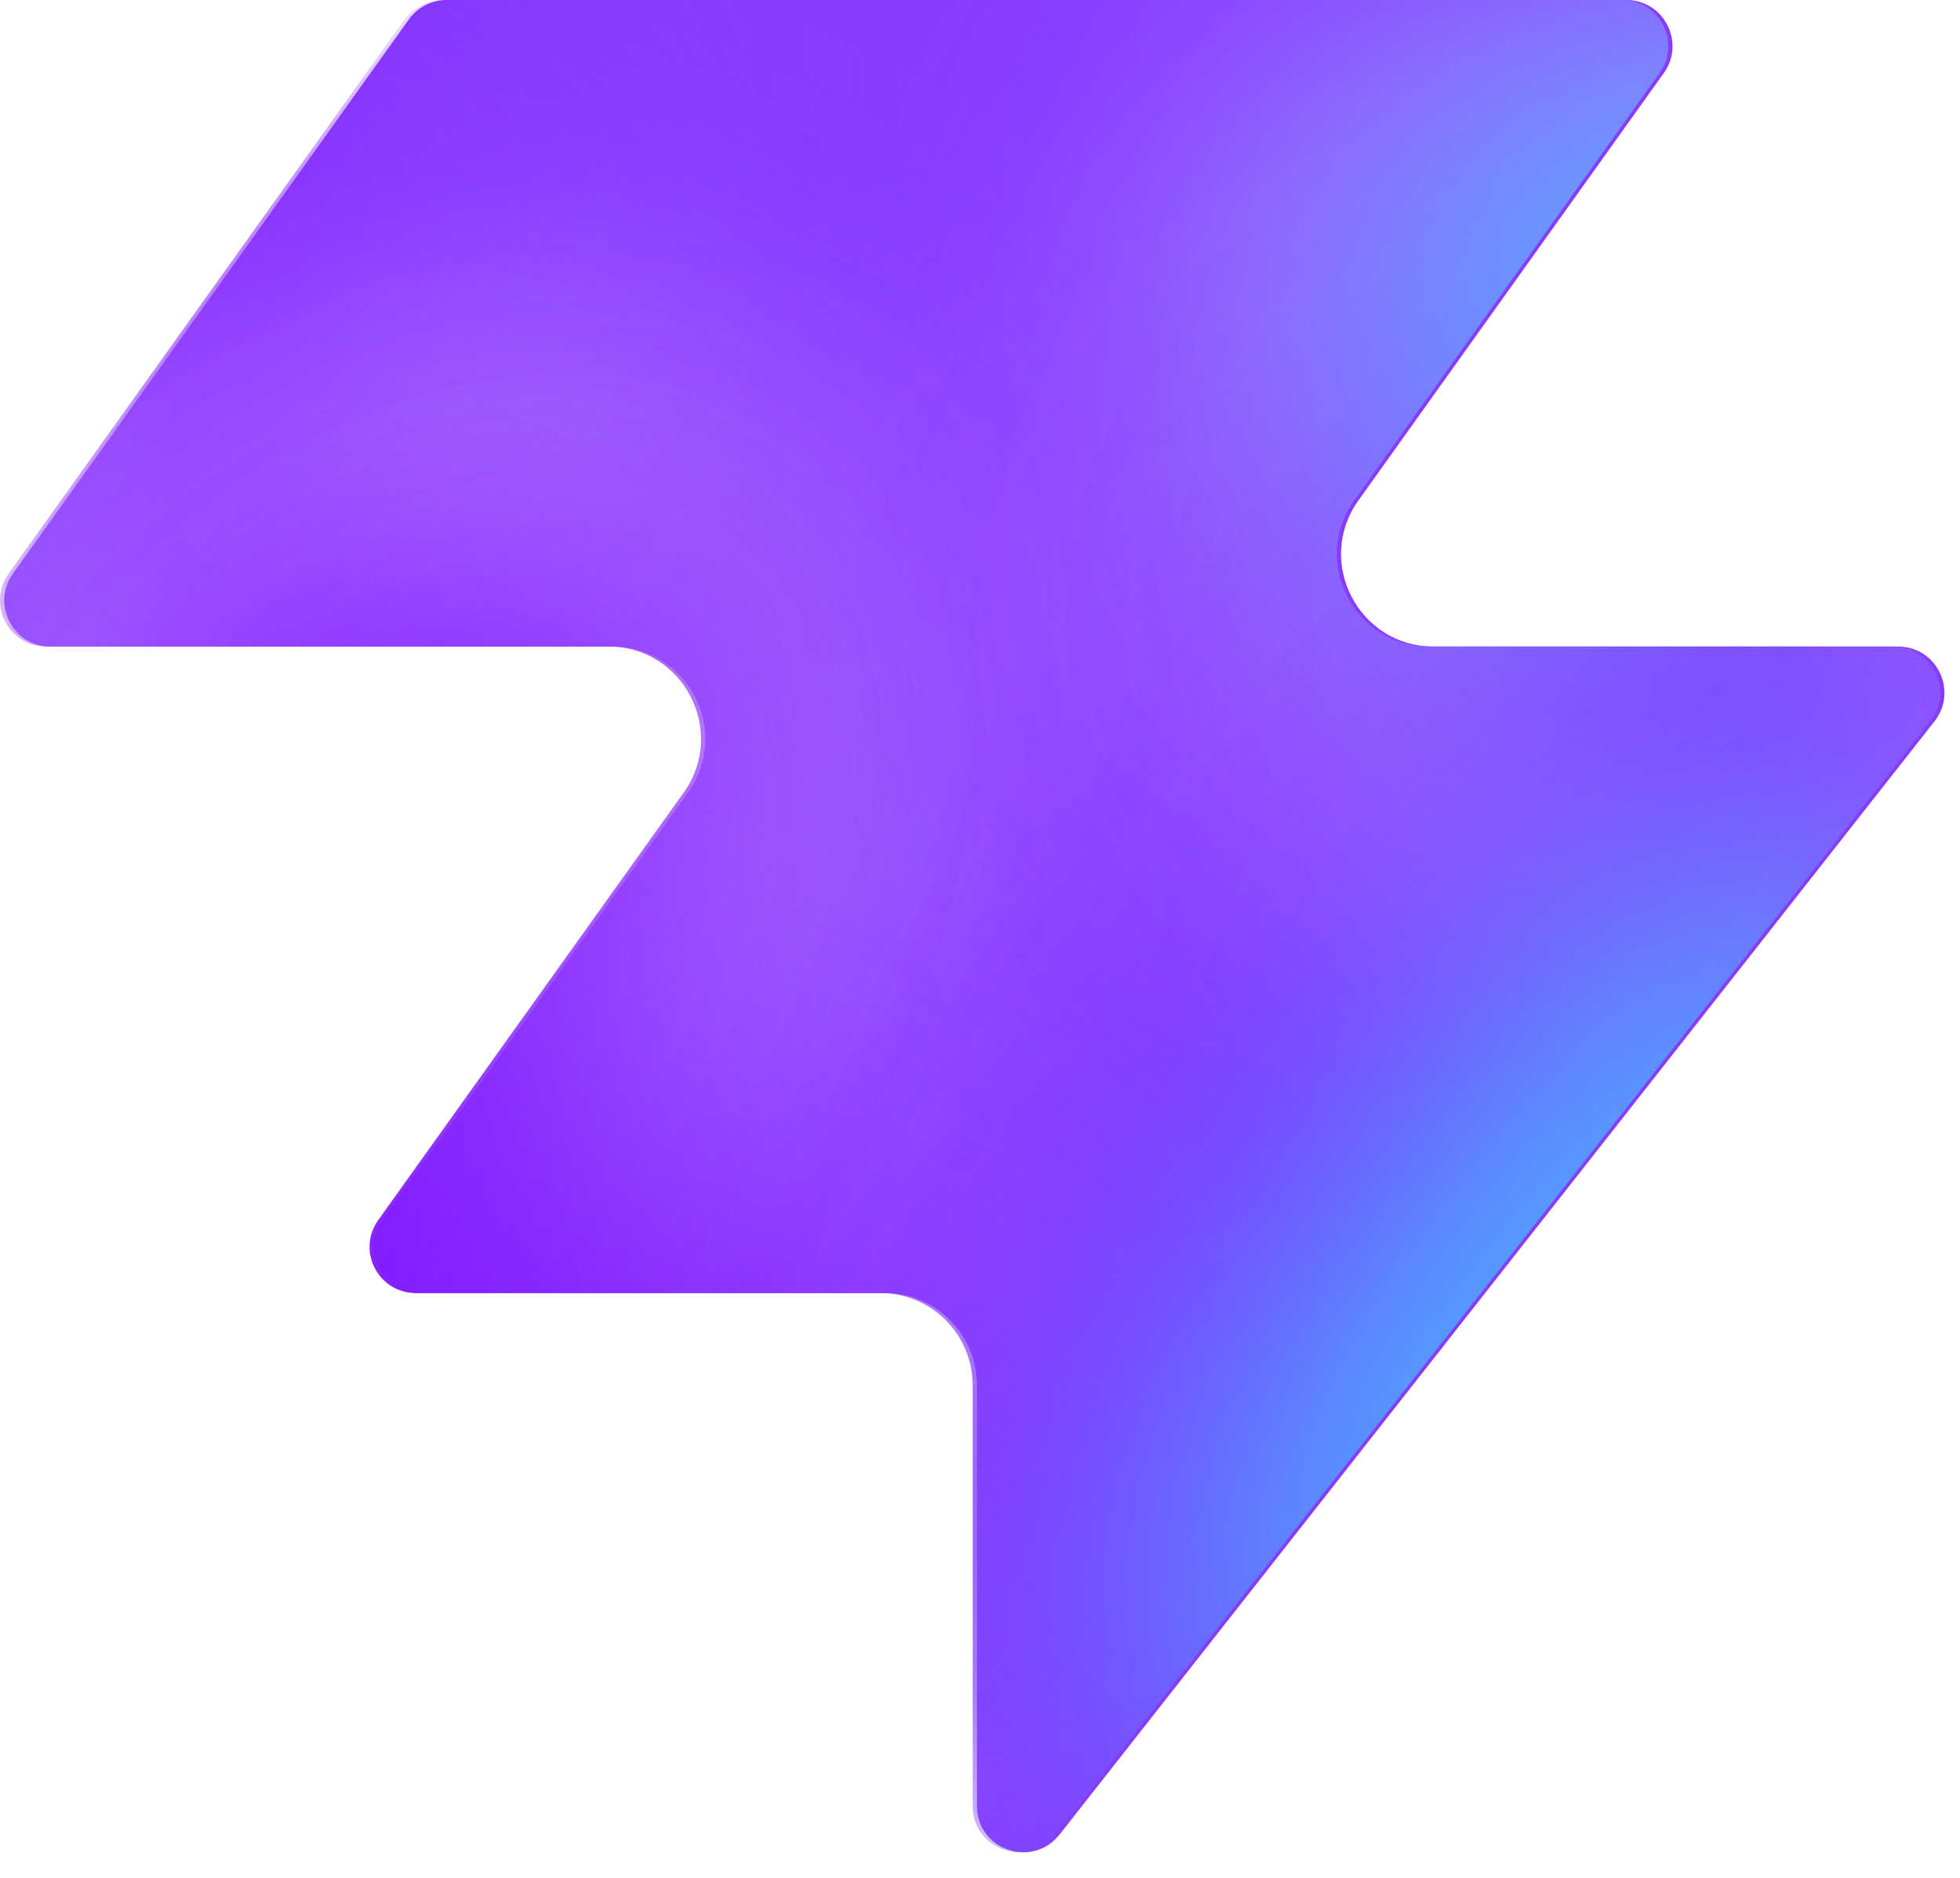
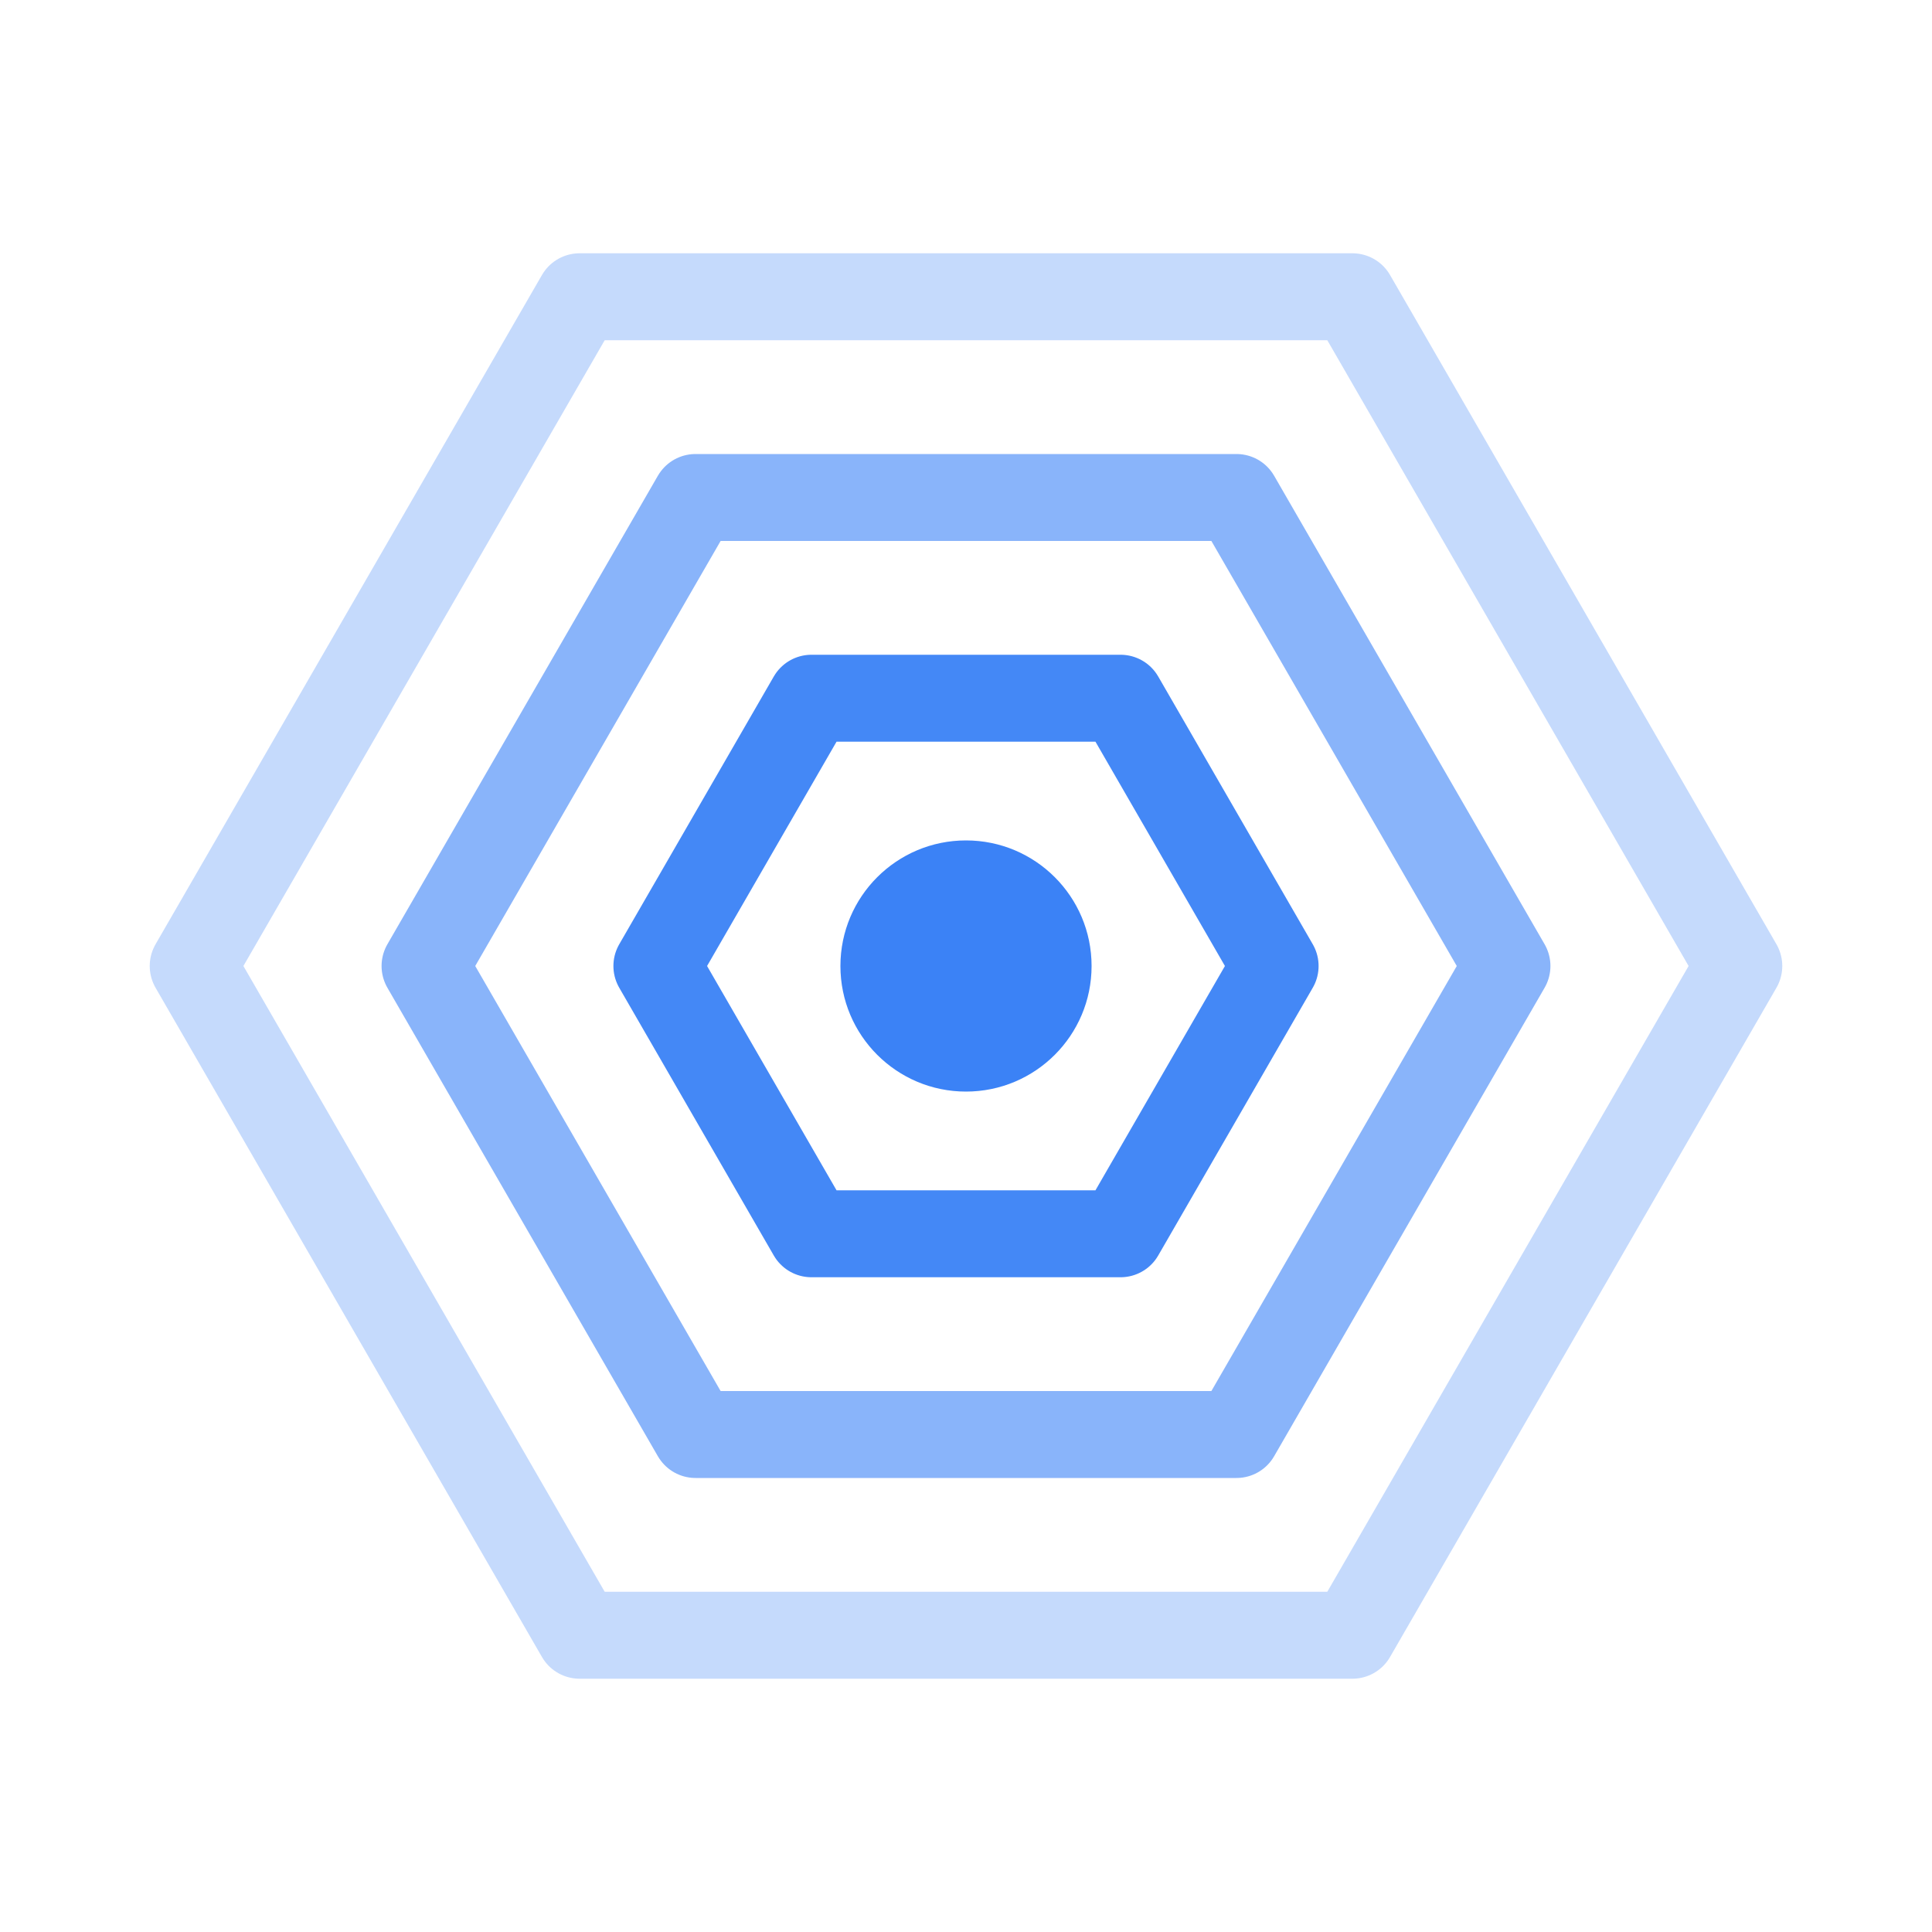
- <svg xmlns="http://www.w3.org/2000/svg" width="48" height="46" fill="none" viewBox="0 0 48 46">
-   <path fill="#863bff" d="M25.946 44.938c-.664.845-2.021.375-2.021-.698V33.937a2.26 2.26 0 0 0-2.262-2.262H10.287c-.92 0-1.456-1.04-.92-1.788l7.48-10.471c1.07-1.497 0-3.578-1.842-3.578H1.237c-.92 0-1.456-1.04-.92-1.788L10.013.474c.214-.297.556-.474.92-.474h28.894c.92 0 1.456 1.04.92 1.788l-7.48 10.471c-1.07 1.498 0 3.579 1.842 3.579h11.377c.943 0 1.473 1.088.89 1.83L25.947 44.94z" style="fill:#863bff;fill:color(display-p3 .525 .23 1);fill-opacity:1" />
-   <mask id="a" width="48" height="46" x="0" y="0" maskUnits="userSpaceOnUse" style="mask-type:alpha">
-     <path fill="#000" d="M25.842 44.938c-.664.844-2.021.375-2.021-.698V33.937a2.26 2.26 0 0 0-2.262-2.262H10.183c-.92 0-1.456-1.04-.92-1.788l7.48-10.471c1.07-1.498 0-3.579-1.842-3.579H1.133c-.92 0-1.456-1.04-.92-1.787L9.91.473c.214-.297.556-.474.92-.474h28.894c.92 0 1.456 1.04.92 1.788l-7.48 10.471c-1.07 1.498 0 3.578 1.842 3.578h11.377c.943 0 1.473 1.088.89 1.832L25.843 44.94z" style="fill:#000;fill-opacity:1" />
-   </mask>
-   <g mask="url(#a)">
-     <g filter="url(#b)">
-       <ellipse cx="5.508" cy="14.704" fill="#ede6ff" rx="5.508" ry="14.704" style="fill:#ede6ff;fill:color(display-p3 .927 .903 1);fill-opacity:1" transform="matrix(.00324 1 1 -.00324 -4.47 31.516)" />
-     </g>
-     <g filter="url(#c)">
-       <ellipse cx="10.399" cy="29.851" fill="#ede6ff" rx="10.399" ry="29.851" style="fill:#ede6ff;fill:color(display-p3 .927 .903 1);fill-opacity:1" transform="matrix(.00324 1 1 -.00324 -39.328 7.883)" />
-     </g>
-     <g filter="url(#d)">
-       <ellipse cx="5.508" cy="30.487" fill="#7e14ff" rx="5.508" ry="30.487" style="fill:#7e14ff;fill:color(display-p3 .492 .077 1);fill-opacity:1" transform="rotate(89.814 -25.913 -14.639)scale(1 -1)" />
-     </g>
-     <g filter="url(#e)">
-       <ellipse cx="5.508" cy="30.599" fill="#7e14ff" rx="5.508" ry="30.599" style="fill:#7e14ff;fill:color(display-p3 .492 .077 1);fill-opacity:1" transform="rotate(89.814 -32.644 -3.334)scale(1 -1)" />
-     </g>
-     <g filter="url(#f)">
-       <ellipse cx="5.508" cy="30.599" fill="#7e14ff" rx="5.508" ry="30.599" style="fill:#7e14ff;fill:color(display-p3 .492 .077 1);fill-opacity:1" transform="matrix(.00324 1 1 -.00324 -34.34 30.47)" />
-     </g>
-     <g filter="url(#g)">
-       <ellipse cx="14.072" cy="22.078" fill="#ede6ff" rx="14.072" ry="22.078" style="fill:#ede6ff;fill:color(display-p3 .927 .903 1);fill-opacity:1" transform="rotate(93.35 24.506 48.493)scale(-1 1)" />
-     </g>
-     <g filter="url(#h)">
-       <ellipse cx="3.47" cy="21.501" fill="#7e14ff" rx="3.47" ry="21.501" style="fill:#7e14ff;fill:color(display-p3 .492 .077 1);fill-opacity:1" transform="rotate(89.009 28.708 47.59)scale(-1 1)" />
-     </g>
-     <g filter="url(#i)">
-       <ellipse cx="3.47" cy="21.501" fill="#7e14ff" rx="3.47" ry="21.501" style="fill:#7e14ff;fill:color(display-p3 .492 .077 1);fill-opacity:1" transform="rotate(89.009 28.708 47.59)scale(-1 1)" />
-     </g>
-     <g filter="url(#j)">
-       <ellipse cx=".387" cy="8.972" fill="#7e14ff" rx="4.407" ry="29.108" style="fill:#7e14ff;fill:color(display-p3 .492 .077 1);fill-opacity:1" transform="rotate(39.51 .387 8.972)" />
-     </g>
-     <g filter="url(#k)">
-       <ellipse cx="47.523" cy="-6.092" fill="#7e14ff" rx="4.407" ry="29.108" style="fill:#7e14ff;fill:color(display-p3 .492 .077 1);fill-opacity:1" transform="rotate(37.892 47.523 -6.092)" />
-     </g>
-     <g filter="url(#l)">
-       <ellipse cx="41.412" cy="6.333" fill="#47bfff" rx="5.971" ry="9.665" style="fill:#47bfff;fill:color(display-p3 .28 .748 1);fill-opacity:1" transform="rotate(37.892 41.412 6.333)" />
-     </g>
-     <g filter="url(#m)">
-       <ellipse cx="-1.879" cy="38.332" fill="#7e14ff" rx="4.407" ry="29.108" style="fill:#7e14ff;fill:color(display-p3 .492 .077 1);fill-opacity:1" transform="rotate(37.892 -1.88 38.332)" />
-     </g>
-     <g filter="url(#n)">
-       <ellipse cx="-1.879" cy="38.332" fill="#7e14ff" rx="4.407" ry="29.108" style="fill:#7e14ff;fill:color(display-p3 .492 .077 1);fill-opacity:1" transform="rotate(37.892 -1.88 38.332)" />
-     </g>
-     <g filter="url(#o)">
-       <ellipse cx="35.651" cy="29.907" fill="#7e14ff" rx="4.407" ry="29.108" style="fill:#7e14ff;fill:color(display-p3 .492 .077 1);fill-opacity:1" transform="rotate(37.892 35.651 29.907)" />
-     </g>
-     <g filter="url(#p)">
-       <ellipse cx="38.418" cy="32.4" fill="#47bfff" rx="5.971" ry="15.297" style="fill:#47bfff;fill:color(display-p3 .28 .748 1);fill-opacity:1" transform="rotate(37.892 38.418 32.4)" />
-     </g>
-   </g>
-   <defs>
-     <filter id="b" width="60.045" height="41.654" x="-19.77" y="16.149" color-interpolation-filters="sRGB" filterUnits="userSpaceOnUse">
-       <feFlood flood-opacity="0" result="BackgroundImageFix" />
-       <feBlend in="SourceGraphic" in2="BackgroundImageFix" result="shape" />
-       <feGaussianBlur result="effect1_foregroundBlur_2002_17158" stdDeviation="7.659" />
-     </filter>
-     <filter id="c" width="90.34" height="51.437" x="-54.613" y="-7.533" color-interpolation-filters="sRGB" filterUnits="userSpaceOnUse">
-       <feFlood flood-opacity="0" result="BackgroundImageFix" />
-       <feBlend in="SourceGraphic" in2="BackgroundImageFix" result="shape" />
-       <feGaussianBlur result="effect1_foregroundBlur_2002_17158" stdDeviation="7.659" />
-     </filter>
-     <filter id="d" width="79.355" height="29.4" x="-49.64" y="2.03" color-interpolation-filters="sRGB" filterUnits="userSpaceOnUse">
-       <feFlood flood-opacity="0" result="BackgroundImageFix" />
-       <feBlend in="SourceGraphic" in2="BackgroundImageFix" result="shape" />
-       <feGaussianBlur result="effect1_foregroundBlur_2002_17158" stdDeviation="4.596" />
-     </filter>
-     <filter id="e" width="79.579" height="29.4" x="-45.045" y="20.029" color-interpolation-filters="sRGB" filterUnits="userSpaceOnUse">
-       <feFlood flood-opacity="0" result="BackgroundImageFix" />
-       <feBlend in="SourceGraphic" in2="BackgroundImageFix" result="shape" />
-       <feGaussianBlur result="effect1_foregroundBlur_2002_17158" stdDeviation="4.596" />
-     </filter>
-     <filter id="f" width="79.579" height="29.4" x="-43.513" y="21.178" color-interpolation-filters="sRGB" filterUnits="userSpaceOnUse">
-       <feFlood flood-opacity="0" result="BackgroundImageFix" />
-       <feBlend in="SourceGraphic" in2="BackgroundImageFix" result="shape" />
-       <feGaussianBlur result="effect1_foregroundBlur_2002_17158" stdDeviation="4.596" />
-     </filter>
-     <filter id="g" width="74.749" height="58.852" x="15.756" y="-17.901" color-interpolation-filters="sRGB" filterUnits="userSpaceOnUse">
-       <feFlood flood-opacity="0" result="BackgroundImageFix" />
-       <feBlend in="SourceGraphic" in2="BackgroundImageFix" result="shape" />
-       <feGaussianBlur result="effect1_foregroundBlur_2002_17158" stdDeviation="7.659" />
-     </filter>
-     <filter id="h" width="61.377" height="25.362" x="23.548" y="2.284" color-interpolation-filters="sRGB" filterUnits="userSpaceOnUse">
-       <feFlood flood-opacity="0" result="BackgroundImageFix" />
-       <feBlend in="SourceGraphic" in2="BackgroundImageFix" result="shape" />
-       <feGaussianBlur result="effect1_foregroundBlur_2002_17158" stdDeviation="4.596" />
-     </filter>
-     <filter id="i" width="61.377" height="25.362" x="23.548" y="2.284" color-interpolation-filters="sRGB" filterUnits="userSpaceOnUse">
-       <feFlood flood-opacity="0" result="BackgroundImageFix" />
-       <feBlend in="SourceGraphic" in2="BackgroundImageFix" result="shape" />
-       <feGaussianBlur result="effect1_foregroundBlur_2002_17158" stdDeviation="4.596" />
-     </filter>
-     <filter id="j" width="56.045" height="63.649" x="-27.636" y="-22.853" color-interpolation-filters="sRGB" filterUnits="userSpaceOnUse">
-       <feFlood flood-opacity="0" result="BackgroundImageFix" />
-       <feBlend in="SourceGraphic" in2="BackgroundImageFix" result="shape" />
-       <feGaussianBlur result="effect1_foregroundBlur_2002_17158" stdDeviation="4.596" />
-     </filter>
-     <filter id="k" width="54.814" height="64.646" x="20.116" y="-38.415" color-interpolation-filters="sRGB" filterUnits="userSpaceOnUse">
-       <feFlood flood-opacity="0" result="BackgroundImageFix" />
-       <feBlend in="SourceGraphic" in2="BackgroundImageFix" result="shape" />
-       <feGaussianBlur result="effect1_foregroundBlur_2002_17158" stdDeviation="4.596" />
-     </filter>
-     <filter id="l" width="33.541" height="35.313" x="24.641" y="-11.323" color-interpolation-filters="sRGB" filterUnits="userSpaceOnUse">
-       <feFlood flood-opacity="0" result="BackgroundImageFix" />
-       <feBlend in="SourceGraphic" in2="BackgroundImageFix" result="shape" />
-       <feGaussianBlur result="effect1_foregroundBlur_2002_17158" stdDeviation="4.596" />
-     </filter>
-     <filter id="m" width="54.814" height="64.646" x="-29.286" y="6.009" color-interpolation-filters="sRGB" filterUnits="userSpaceOnUse">
-       <feFlood flood-opacity="0" result="BackgroundImageFix" />
-       <feBlend in="SourceGraphic" in2="BackgroundImageFix" result="shape" />
-       <feGaussianBlur result="effect1_foregroundBlur_2002_17158" stdDeviation="4.596" />
-     </filter>
-     <filter id="n" width="54.814" height="64.646" x="-29.286" y="6.009" color-interpolation-filters="sRGB" filterUnits="userSpaceOnUse">
-       <feFlood flood-opacity="0" result="BackgroundImageFix" />
-       <feBlend in="SourceGraphic" in2="BackgroundImageFix" result="shape" />
-       <feGaussianBlur result="effect1_foregroundBlur_2002_17158" stdDeviation="4.596" />
-     </filter>
-     <filter id="o" width="54.814" height="64.646" x="8.244" y="-2.416" color-interpolation-filters="sRGB" filterUnits="userSpaceOnUse">
-       <feFlood flood-opacity="0" result="BackgroundImageFix" />
-       <feBlend in="SourceGraphic" in2="BackgroundImageFix" result="shape" />
-       <feGaussianBlur result="effect1_foregroundBlur_2002_17158" stdDeviation="4.596" />
-     </filter>
-     <filter id="p" width="39.409" height="43.623" x="18.713" y="10.588" color-interpolation-filters="sRGB" filterUnits="userSpaceOnUse">
-       <feFlood flood-opacity="0" result="BackgroundImageFix" />
-       <feBlend in="SourceGraphic" in2="BackgroundImageFix" result="shape" />
-       <feGaussianBlur result="effect1_foregroundBlur_2002_17158" stdDeviation="4.596" />
-     </filter>
-   </defs>
+ <svg xmlns="http://www.w3.org/2000/svg" viewBox="0 0 100 100" width="100" height="100" fill="none">
+   <polygon points="90,50 70,84.64 30,84.64 10,50 30,15.36 70,15.36" fill="none" stroke="#3B82F6" stroke-width="4.5" stroke-linejoin="round" opacity="0.3" />
+   <polygon points="78,50 64,74.25 36,74.25 22,50 36,25.75 64,25.75" fill="none" stroke="#3B82F6" stroke-width="4.5" stroke-linejoin="round" opacity="0.6" />
+   <polygon points="66,50 58,63.86 42,63.86 34,50 42,36.14 58,36.14" fill="none" stroke="#3B82F6" stroke-width="4.5" stroke-linejoin="round" opacity="0.95" />
+   <circle cx="50" cy="50" r="6.5" fill="#3B82F6" />
</svg>
